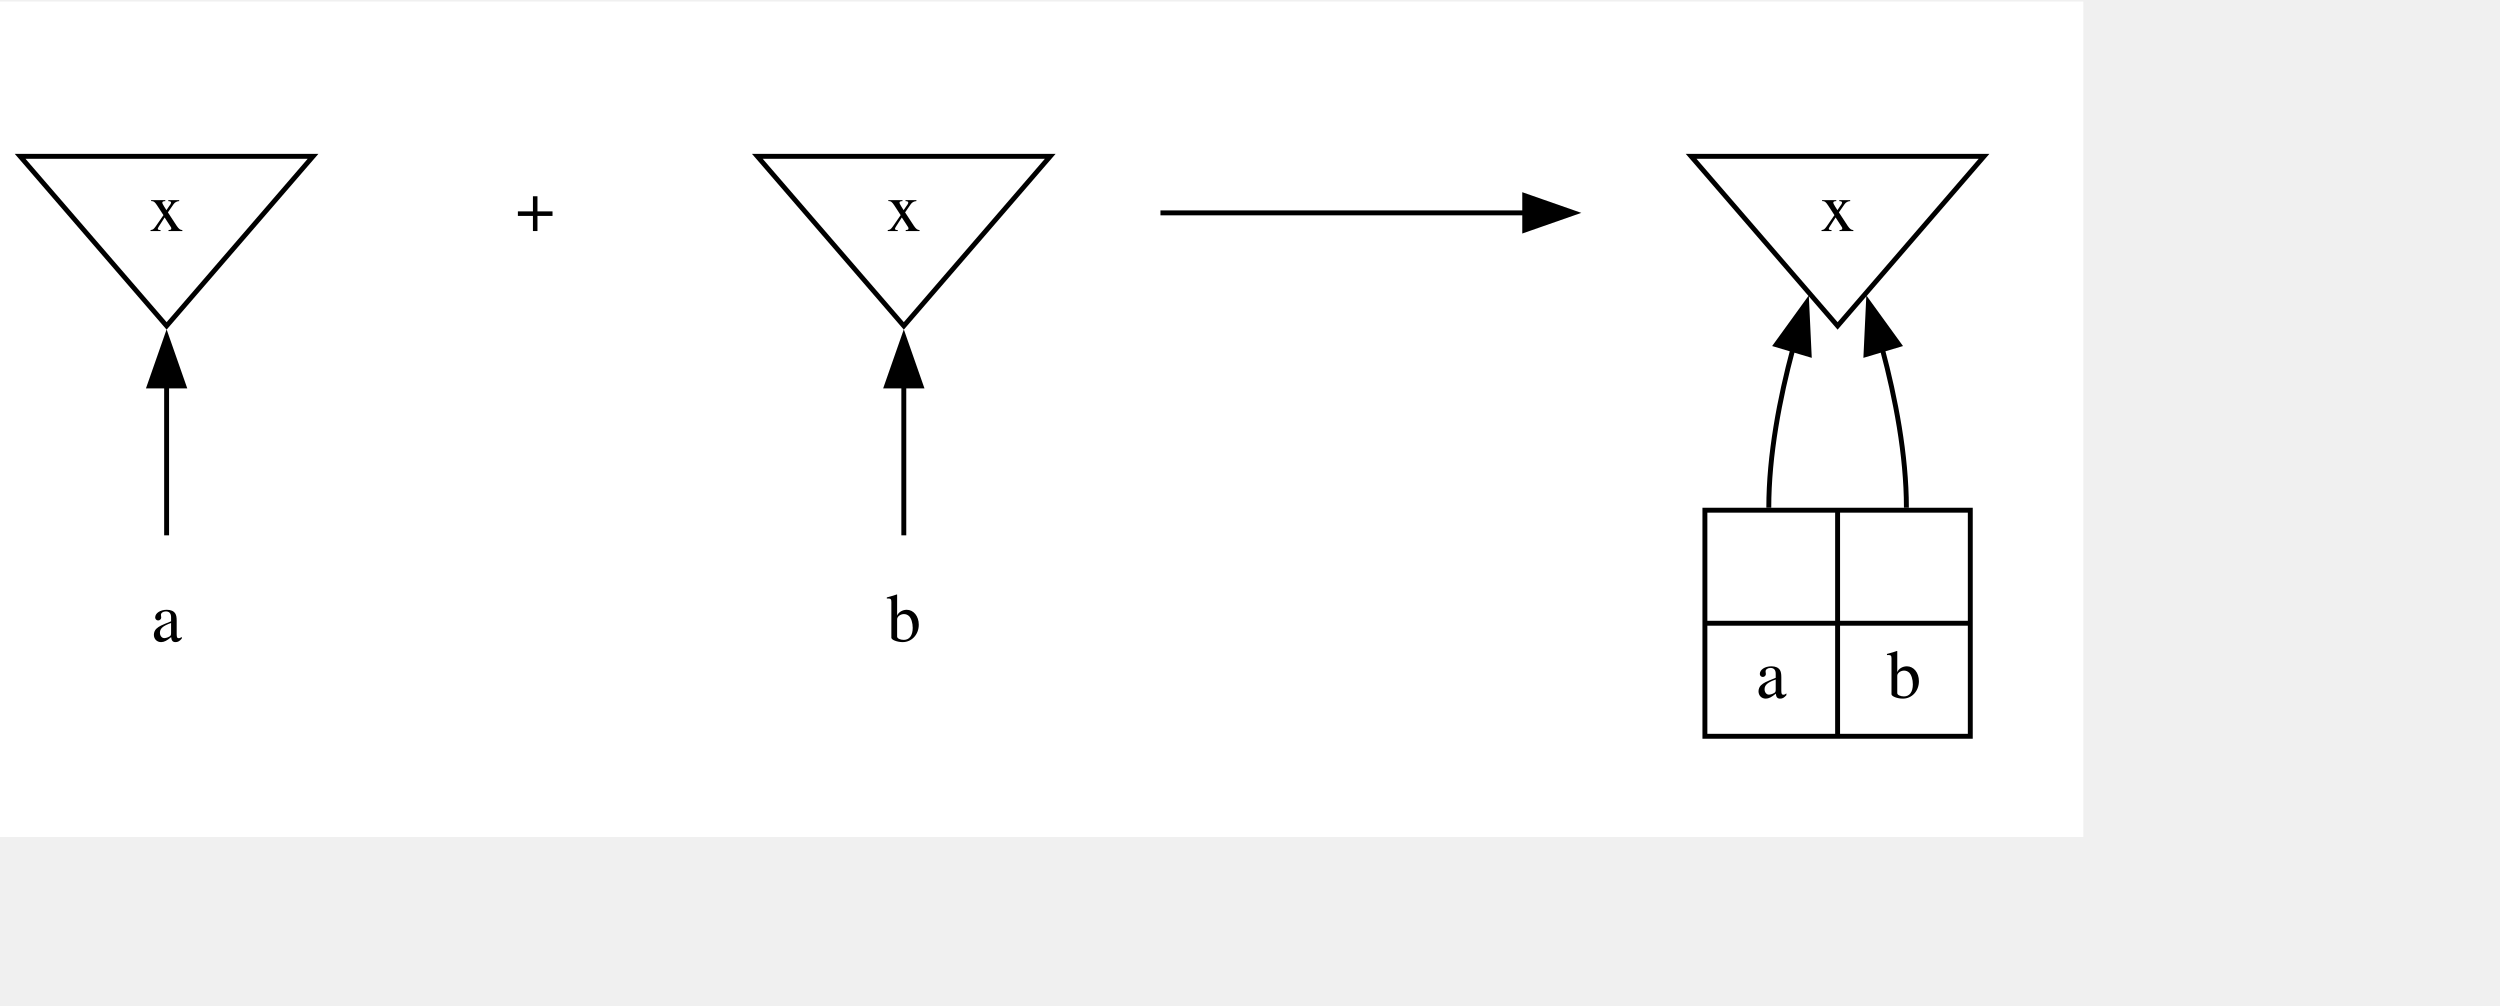
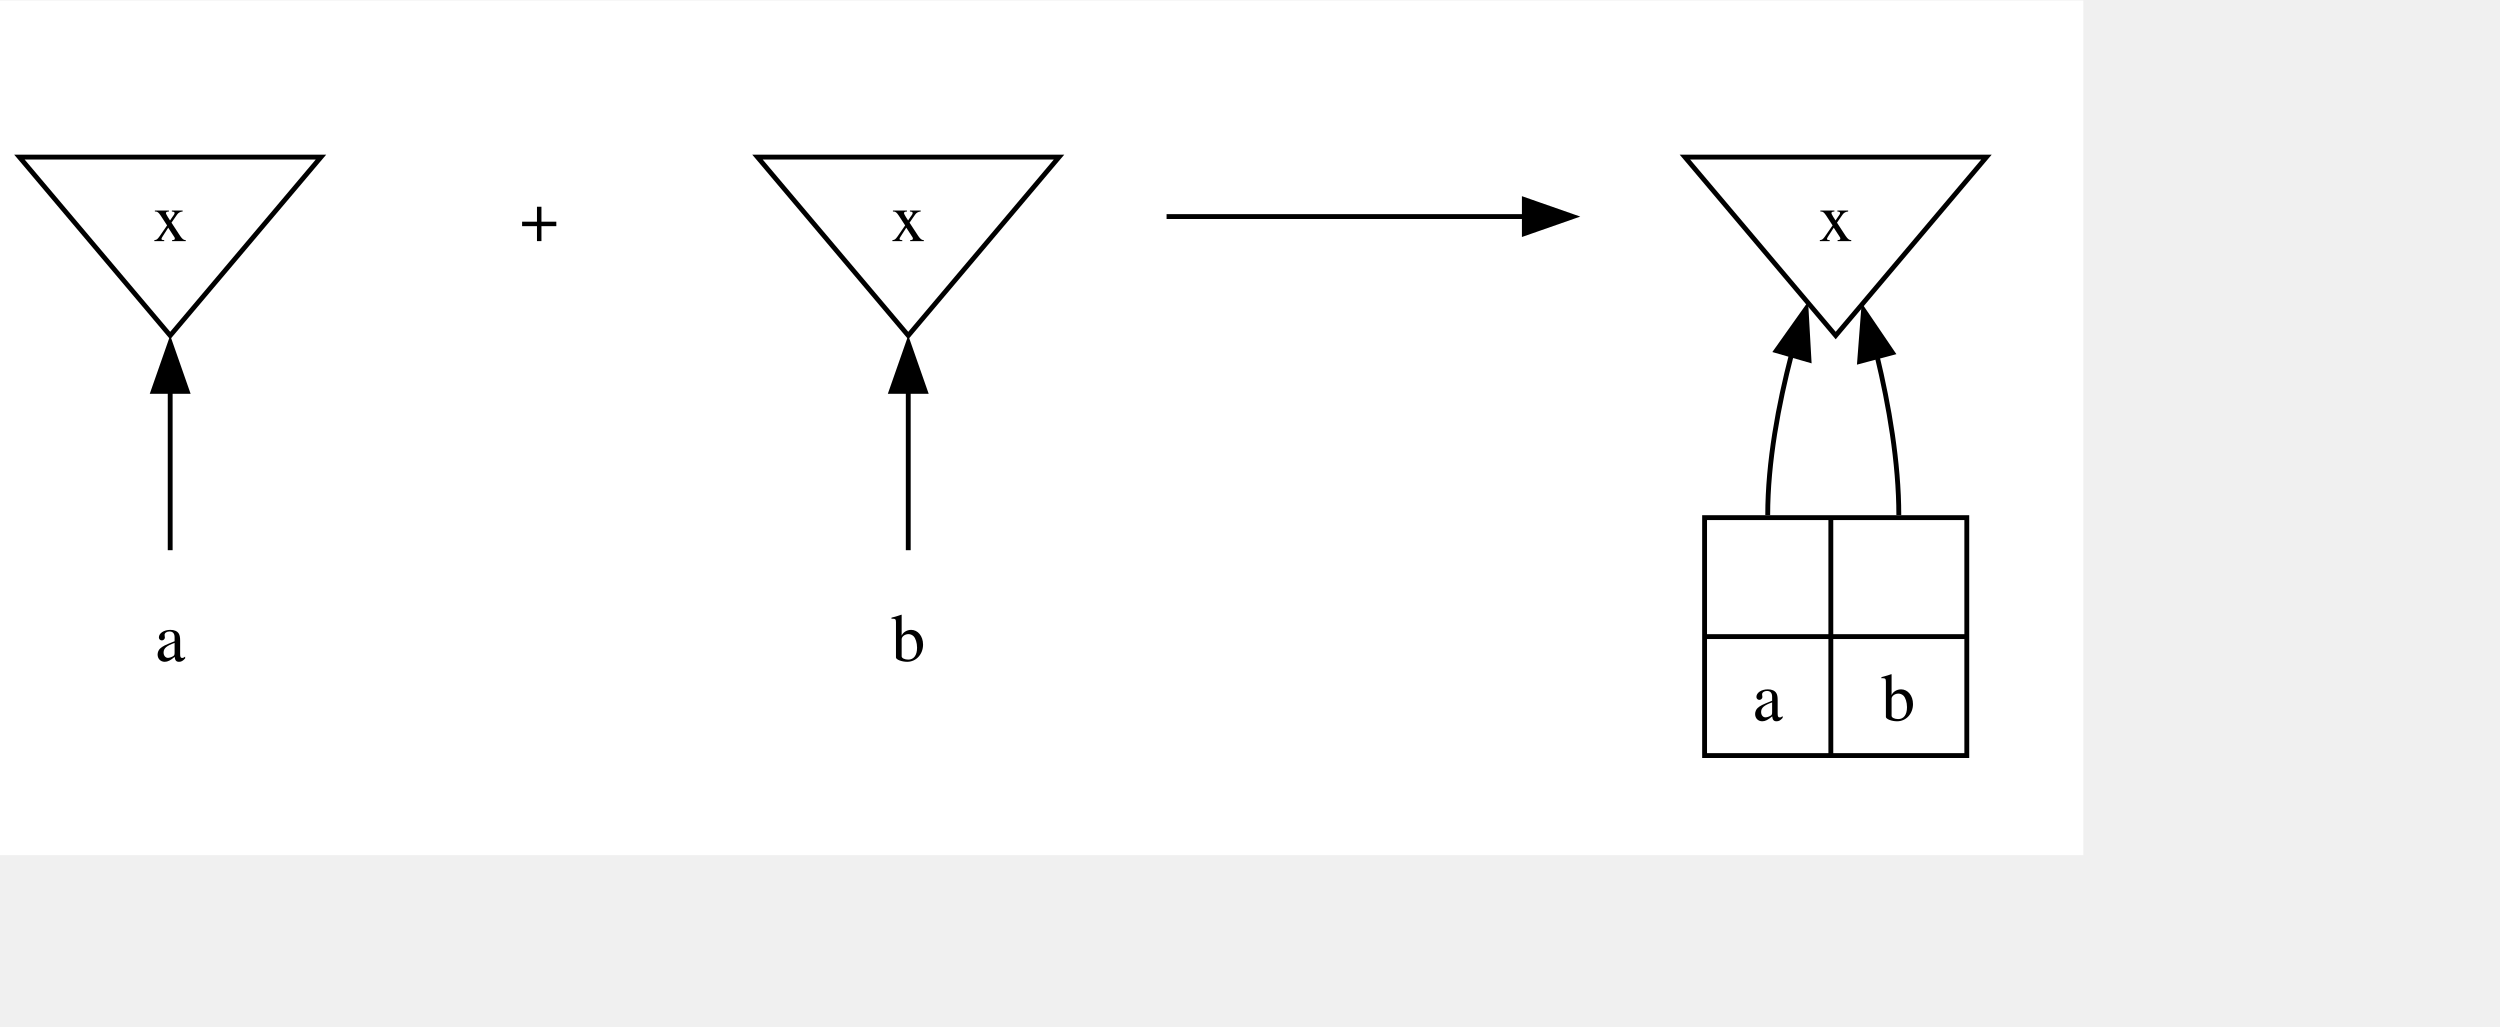
- <svg xmlns="http://www.w3.org/2000/svg" width="353pt" height="142pt" viewBox="0.00 0.00 423.90 170.00">
-   <g id="graph0" class="graph" transform="scale(0.833333 0.833333) rotate(0) translate(4 166)">
-     <polygon fill="white" stroke="none" points="-4,4 -4,-166 419.9,-166 419.9,4 -4,4" />
+ <svg xmlns="http://www.w3.org/2000/svg" width="358pt" height="147pt" viewBox="0.00 0.00 429.05 176.00">
+   <g id="graph0" class="graph" transform="scale(0.833333 0.833333) rotate(0) translate(4 172)">
+     <polygon fill="white" stroke="none" points="-4,4 -4,-172 425.05,-172 425.05,4 -4,4" />
    <g id="clust5" class="cluster">
-       <polygon fill="none" stroke="none" points="331.9,-8 331.9,-154 407.9,-154 407.9,-8 331.9,-8" />
+       <polygon fill="none" stroke="none" points="335.05,-8 335.05,-160 413.05,-160 413.05,-8 335.05,-8" />
    </g>
    <g id="node1" class="node">
-       <polygon fill="none" stroke="black" points="29.9,-100 59.69,-134.5 0.1,-134.5 29.9,-100" />
-       <text text-anchor="middle" x="29.9" y="-119.3" font-family="Times,serif" font-size="14.00">x</text>
+       <polygon fill="none" stroke="black" points="31.05,-103 62.1,-139.75 0,-139.75 31.05,-103" />
+       <text text-anchor="middle" x="31.05" y="-122.45" font-family="Times,serif" font-size="14.00">x</text>
    </g>
    <g id="node2" class="node">
-       <text text-anchor="middle" x="29.9" y="-35.8" font-family="Times,serif" font-size="14.00">a</text>
+       <text text-anchor="middle" x="31.05" y="-35.95" font-family="Times,serif" font-size="14.00">a</text>
    </g>
    <g id="edge1" class="edge">
-       <path fill="none" stroke="black" d="M29.9,-87.84C29.9,-77.32 29.9,-66.21 29.9,-57.39" />
-       <polygon fill="black" stroke="black" points="26.4,-87.78 29.9,-97.78 33.4,-87.78 26.4,-87.78" />
+       <path fill="none" stroke="black" d="M31.05,-91.55C31.05,-80.23 31.05,-68.18 31.05,-58.8" />
+       <polygon fill="black" stroke="black" points="27.55,-91.51 31.05,-101.51 34.55,-91.51 27.55,-91.51" />
    </g>
    <g id="node3" class="node">
-       <text text-anchor="middle" x="104.9" y="-119.3" font-family="Times,serif" font-size="14.00">+</text>
+       <text text-anchor="middle" x="107.05" y="-122.45" font-family="Times,serif" font-size="14.00">+</text>
    </g>
    <g id="node4" class="node">
-       <polygon fill="none" stroke="black" points="179.9,-100 209.69,-134.5 150.1,-134.5 179.9,-100" />
-       <text text-anchor="middle" x="179.9" y="-119.3" font-family="Times,serif" font-size="14.00">x</text>
+       <polygon fill="none" stroke="black" points="183.05,-103 214.1,-139.75 152,-139.75 183.05,-103" />
+       <text text-anchor="middle" x="183.05" y="-122.45" font-family="Times,serif" font-size="14.00">x</text>
    </g>
    <g id="node5" class="node">
-       <text text-anchor="middle" x="179.9" y="-35.8" font-family="Times,serif" font-size="14.00">b</text>
+       <text text-anchor="middle" x="183.05" y="-35.95" font-family="Times,serif" font-size="14.00">b</text>
    </g>
    <g id="edge2" class="edge">
-       <path fill="none" stroke="black" d="M179.9,-87.84C179.9,-77.32 179.9,-66.21 179.9,-57.39" />
-       <polygon fill="black" stroke="black" points="176.4,-87.78 179.9,-97.78 183.4,-87.78 176.4,-87.78" />
+       <path fill="none" stroke="black" d="M183.05,-91.55C183.05,-80.23 183.05,-68.18 183.05,-58.8" />
+       <polygon fill="black" stroke="black" points="179.55,-91.51 183.05,-101.51 186.55,-91.51 179.55,-91.51" />
    </g>
    <g id="node6" class="node">
-       <ellipse fill="none" stroke="none" cx="229.9" cy="-123" rx="1.8" ry="1.8" />
+       <ellipse fill="none" stroke="none" cx="234.05" cy="-127.5" rx="1.8" ry="1.8" />
    </g>
    <g id="node7" class="node">
-       <ellipse fill="none" stroke="none" cx="319.9" cy="-123" rx="1.8" ry="1.8" />
+       <ellipse fill="none" stroke="none" cx="323.05" cy="-127.5" rx="1.8" ry="1.8" />
    </g>
    <g id="edge3" class="edge">
-       <path fill="none" stroke="black" d="M232.12,-123C242.24,-123 284.36,-123 306.37,-123" />
-       <polygon fill="black" stroke="black" points="306.24,-126.5 316.24,-123 306.24,-119.5 306.24,-126.5" />
-       <text text-anchor="middle" x="274.9" y="-129.8" font-family="Times,serif" font-size="14.00" fill="#fffffe" fill-opacity="0">wwwwwww</text>
+       <path fill="none" stroke="black" d="M236.25,-127.5C246.3,-127.5 288.31,-127.5 309.98,-127.5" />
+       <polygon fill="black" stroke="black" points="309.93,-131 319.93,-127.5 309.93,-124 309.93,-131" />
+       <text text-anchor="middle" x="278.55" y="-133.7" font-family="Times,serif" font-size="14.00" fill="#fffffe" fill-opacity="0">wwwwwww</text>
    </g>
    <g id="node8" class="node">
-       <polygon fill="none" stroke="black" points="369.9,-100 399.69,-134.5 340.1,-134.5 369.9,-100" />
-       <text text-anchor="middle" x="369.9" y="-119.3" font-family="Times,serif" font-size="14.00">x</text>
+       <polygon fill="none" stroke="black" points="374.05,-103 405.1,-139.75 343,-139.75 374.05,-103" />
+       <text text-anchor="middle" x="374.05" y="-122.45" font-family="Times,serif" font-size="14.00">x</text>
    </g>
    <g id="node9" class="node">
-       <polygon fill="none" stroke="black" points="342.9,-16.5 342.9,-62.5 396.9,-62.5 396.9,-16.5 342.9,-16.5" />
-       <text text-anchor="middle" x="356.4" y="-47.3" font-family="Times,serif" font-size="14.00"> </text>
-       <polyline fill="none" stroke="black" points="342.9,-39.5 369.9,-39.5" />
-       <text text-anchor="middle" x="356.4" y="-24.3" font-family="Times,serif" font-size="14.00">a</text>
-       <polyline fill="none" stroke="black" points="369.9,-16.5 369.9,-62.5" />
-       <text text-anchor="middle" x="383.4" y="-47.3" font-family="Times,serif" font-size="14.00"> </text>
-       <polyline fill="none" stroke="black" points="369.9,-39.5 396.9,-39.5" />
-       <text text-anchor="middle" x="383.4" y="-24.3" font-family="Times,serif" font-size="14.00">b</text>
+       <polygon fill="none" stroke="black" points="347.05,-16.5 347.05,-65.5 401.05,-65.5 401.05,-16.5 347.05,-16.5" />
+       <text text-anchor="middle" x="360.05" y="-48.2" font-family="Times,serif" font-size="14.00"> </text>
+       <polyline fill="none" stroke="black" points="347.05,-41 373.05,-41" />
+       <text text-anchor="middle" x="360.05" y="-23.7" font-family="Times,serif" font-size="14.00">a</text>
+       <polyline fill="none" stroke="black" points="373.05,-16.5 373.05,-65.5" />
+       <text text-anchor="middle" x="386.92" y="-48.2" font-family="Times,serif" font-size="14.00"> </text>
+       <polyline fill="none" stroke="black" points="373.05,-41 400.8,-41" />
+       <text text-anchor="middle" x="386.92" y="-23.7" font-family="Times,serif" font-size="14.00">b</text>
    </g>
    <g id="edge4" class="edge">
-       <path fill="none" stroke="black" d="M360.8,-95.31C358.12,-85.3 355.9,-73.74 355.9,-63" />
-       <polygon fill="black" stroke="black" points="357.4,-96.18 363.61,-104.76 364.11,-94.18 357.4,-96.18" />
+       <path fill="none" stroke="black" d="M364.95,-99.12C362.28,-88.85 360.05,-77.01 360.05,-66" />
+       <polygon fill="black" stroke="black" points="361.82,-99.89 367.95,-108.53 368.55,-97.95 361.82,-99.89" />
    </g>
    <g id="edge5" class="edge">
-       <path fill="none" stroke="black" d="M379,-95.31C381.67,-85.3 383.9,-73.74 383.9,-63" />
-       <polygon fill="black" stroke="black" points="375.68,-94.18 376.18,-104.76 382.39,-96.18 375.68,-94.18" />
+       <path fill="none" stroke="black" d="M382.55,-98.86C385.01,-88.64 387.05,-76.89 387.05,-66" />
+       <polygon fill="black" stroke="black" points="378.98,-97.67 379.79,-108.24 385.74,-99.47 378.98,-97.67" />
    </g>
  </g>
</svg>
